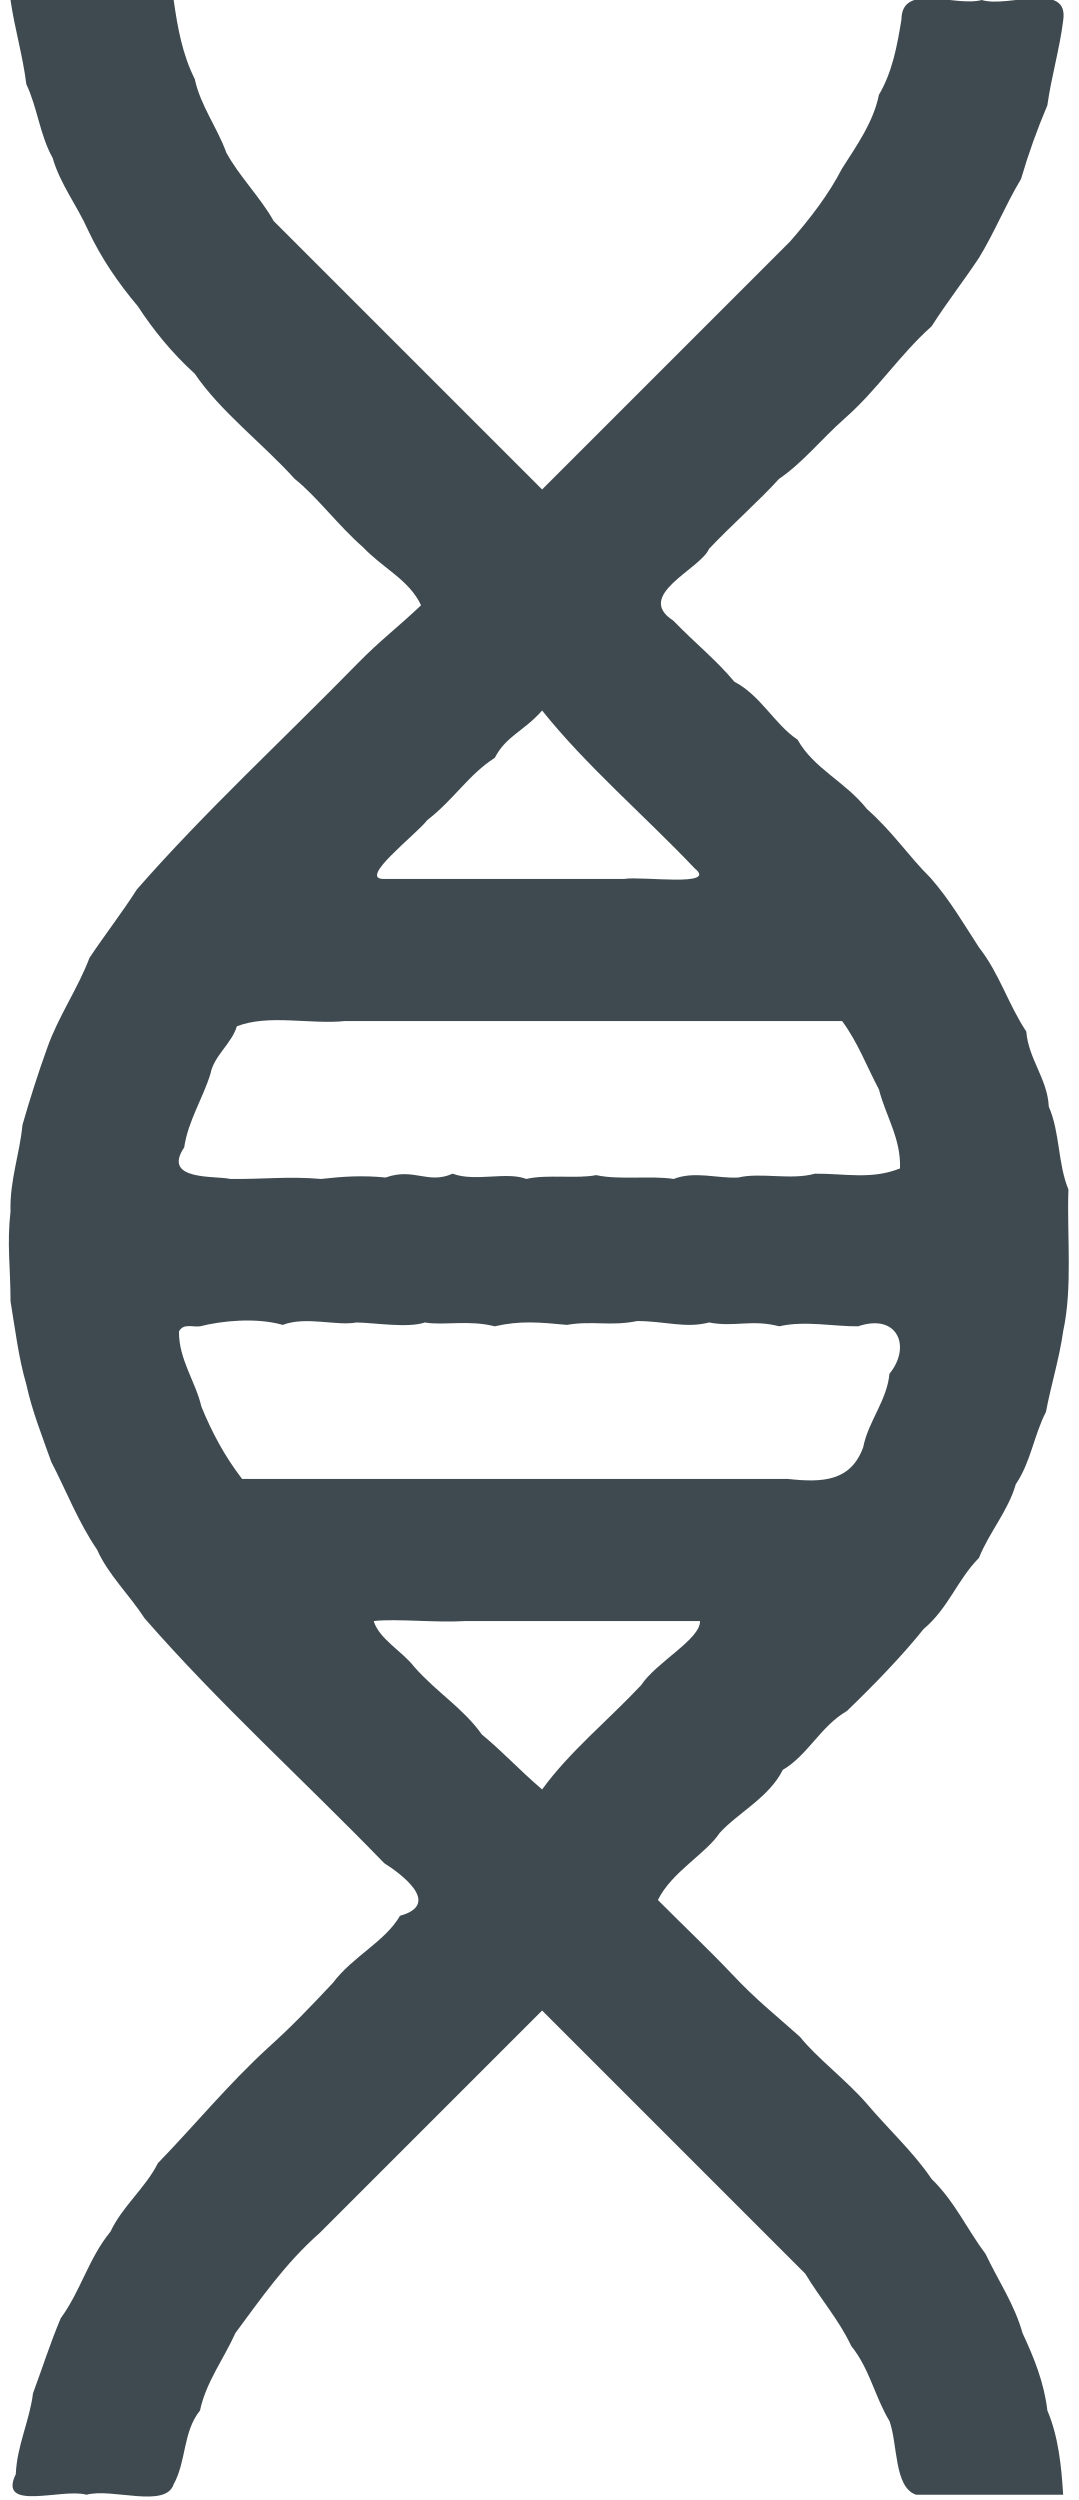
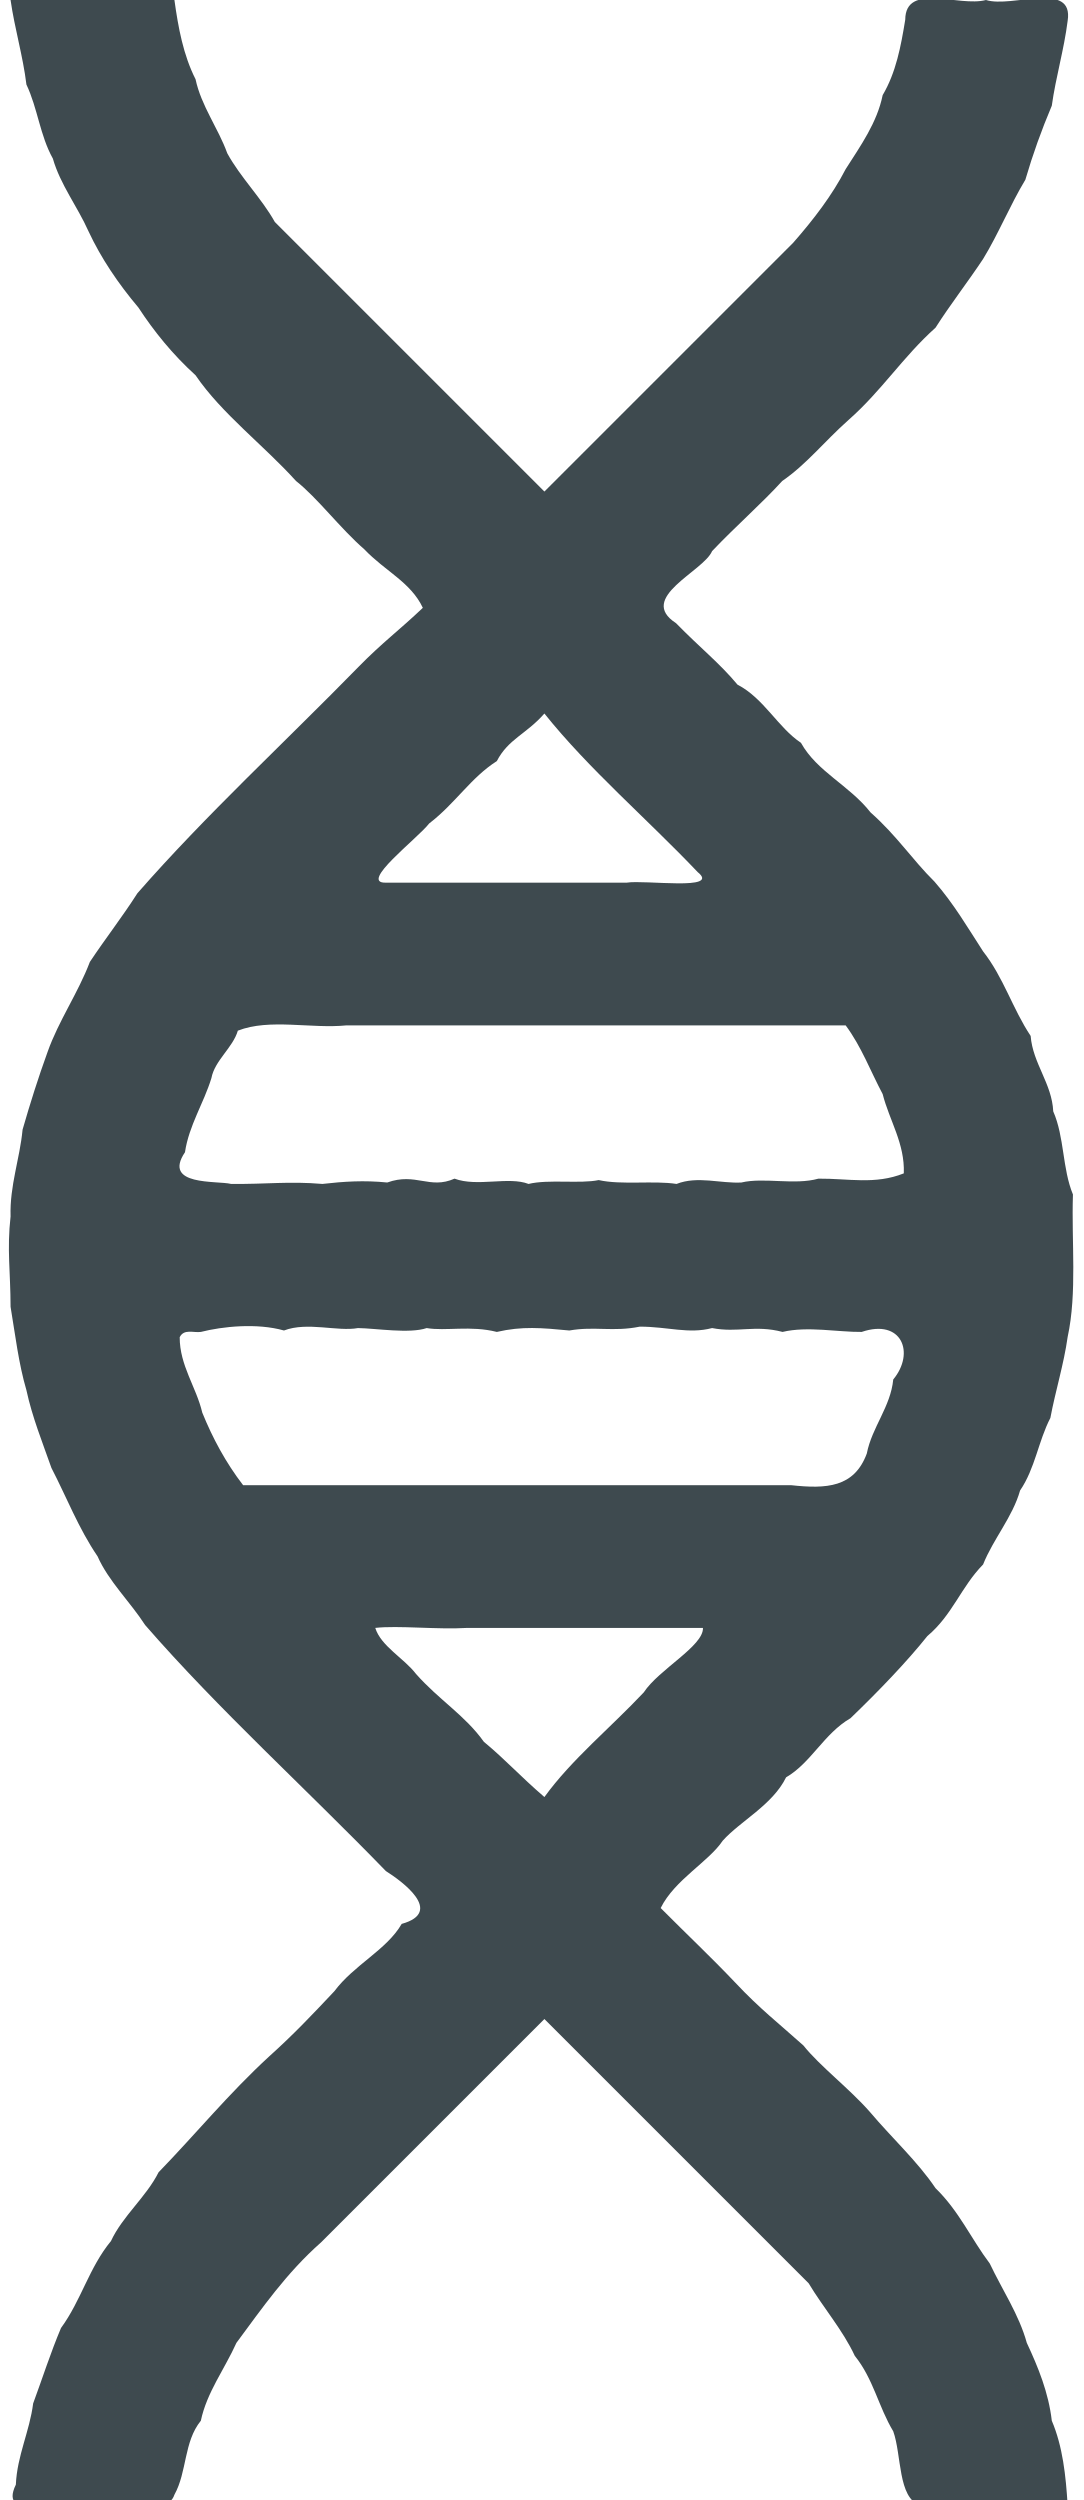
- <svg xmlns="http://www.w3.org/2000/svg" viewBox="0 0 205 475" fill-rule="evenodd" shape-rendering="geometricPrecision" version="1.1" id="svg1">
+ <svg xmlns="http://www.w3.org/2000/svg" viewBox="0 0 205 473" fill-rule="evenodd" shape-rendering="geometricPrecision" version="1.1" id="svg1" width="205" height="473">
  <defs id="defs1" />
-   <path d="m 2,0 c 0.772,5.428 2.334,10.529 3,16 2.126,4.476 2.567,9.651 5,14 1.408,4.922 4.658,9.081 6.729,13.729 2.396,5.132 5.63,9.918 9.457,14.457 C 29.154,62.721 32.64,67.042 37,71 c 4.925,7.25 12.898,13.237 19,20 4.068,3.203 8.35,8.951 12.93,12.93 C 72.842,108.055 77.712,110.139 80,115 75.683,119.119 72.301,121.603 67.899,126.101 53.929,140.399 38.89,154.254 26,169 c -2.811,4.411 -6.097,8.626 -9,13 -2.219,5.862 -5.908,11.115 -8,17.03 -1.749,4.828 -3.304,9.736 -4.729,14.698 C 3.742,219.298 1.828,224.293 2,230.152 c -0.705,6.288 -0.009,10.506 0,17.091 0.887,5.309 1.514,10.726 3,15.787 1.099,5.097 3.027,9.851 4.729,14.698 2.893,5.583 5.124,11.441 8.729,16.729 2.08,4.715 6.163,8.599 9,13 C 41.397,323.486 57.93,338.44 73,354 c 2.985,1.887 11.112,7.749 3,10 -2.831,4.91 -8.993,7.725 -12.744,12.744 -4.406,4.681 -7.617,8.083 -12.357,12.357 C 43.26,396.122 37.048,403.734 30,411 c -2.301,4.623 -6.839,8.319 -9,13 -4.168,5.065 -5.64,11.247 -9.457,16.457 -1.974,4.667 -3.514,9.515 -5.271,14.271 C 5.604,460.025 3.235,464.616 3,470.091 c -3.512,7.244 8.878,2.597 13.427,3.909 4.861,-1.33 15.057,2.675 16.573,-2 2.415,-4.357 1.749,-9.99 5,-14 1.128,-5.371 4.521,-9.805 6.729,-14.729 4.851,-6.541 9.428,-13.194 16.015,-19.015 C 74.829,410.171 88.915,396.085 103,382 c 16.667,16.667 33.333,33.333 50,50 2.772,4.633 6.478,8.879 8.729,13.729 3.496,4.313 4.489,9.663 7.271,14.271 1.604,4.442 0.854,12.602 5.061,14 9.313,0 18.626,0 27.939,0 -0.344,-5.605 -0.925,-11.112 -3,-16 -0.614,-5.308 -2.552,-10.068 -4.729,-14.729 -1.475,-5.356 -4.641,-10.01 -7,-15 C 183.729,423.563 181.451,418.331 177,414 173.577,408.919 168.687,404.446 164.628,399.628 160.745,395.184 155.114,390.911 152,387 147.288,382.776 143.71,380.015 139.171,375.171 134.277,370.028 130.175,366.206 125,361 c 2.633,-5.336 9.114,-8.782 11.729,-12.729 3.348,-3.743 9.427,-6.758 12,-12 4.724,-2.737 7.166,-8.272 12.186,-11.186 5.283,-5.08 10.708,-10.728 14.543,-15.543 4.761,-3.998 6.371,-9.301 10.543,-13.543 1.927,-4.835 5.571,-8.959 7,-14 2.851,-4.186 3.443,-9.308 5.729,-13.729 0.97,-5.161 2.533,-10.076 3.271,-15.332 1.812,-8.367 0.702,-17.945 1,-26.939 -2.032,-4.916 -1.593,-10.856 -3.729,-15.729 C 199.034,205.023 195.396,201.183 195,196 c -3.429,-5.155 -5.106,-11.037 -9,-16 -2.894,-4.465 -5.549,-9.029 -9.186,-13.186 -4.224,-4.176 -7.087,-8.655 -12.101,-13.101 -4.068,-5.172 -10.118,-7.69 -13.171,-13.171 -4.34,-2.883 -7.022,-8.433 -12,-11 -3.464,-4.151 -7.081,-6.969 -11.643,-11.643 -7.441,-4.805 5.196,-9.771 6.829,-13.628 C 139.165,99.593 144.203,95.183 148,91 152.577,87.865 155.904,83.582 160.558,79.442 166.8,73.943 170.829,67.528 177,62 c 2.811,-4.411 6.097,-8.626 9,-13 2.971,-4.874 5.062,-10.113 8,-15 1.394,-4.779 3.071,-9.442 5,-14 0.76,-5.453 2.311,-10.579 3,-16.061 C 203.194,-3.721 191.455,1.553 186.543,0 181.44,1.372 171.326,-3.404 171.271,3.729 170.456,8.738 169.536,13.703 167,18 c -1.055,5.196 -4.159,9.544 -7,14 -2.555,4.949 -6.052,9.507 -9.915,13.915 C 134.39,61.61 118.695,77.305 103,93 86,76 69,59 52,42 49.467,37.473 45.483,33.547 43,29 41.276,24.219 38.074,20.05 37,15 34.68,10.409 33.727,5.251 33,0 22.667,0 12.333,0 2,0 Z m 69,308 c 4.309,-0.495 11.807,0.351 17.457,0 14.848,0 29.695,0 44.543,0 0.138,3.416 -8.346,7.848 -11.201,12.201 C 115.581,326.821 108.112,332.923 103,340 98.284,335.935 95.824,333.104 91.543,329.543 87.973,324.528 83.05,321.622 78.713,316.713 76.44,313.739 72.064,311.45 71,308 Z M 38,252 c 4.102,-1.038 10.592,-1.723 15.729,-0.271 4.423,-1.693 10.124,0.249 14,-0.457 3.429,0.049 9.751,1.107 13,0 C 84.287,251.891 89.029,250.734 94,252 c 4.807,-1.109 8.425,-0.771 13.729,-0.271 4.797,-0.841 8.258,0.304 13.332,-0.729 5.374,0.013 9.197,1.437 13.668,0.271 4.859,0.939 8.073,-0.648 13.332,0.729 4.716,-1.128 10.567,0.056 14.97,0 7.57,-2.574 10.153,3.94 5.97,9 -0.49,5.154 -4.034,9.043 -5,14 -2.376,6.447 -7.642,6.725 -14.305,6 C 115.13,281 80.565,281 46,281 42.706,276.721 40.234,272.102 38.271,267.271 37.125,262.399 33.985,258.353 34,253 c 0.807,-1.636 2.597,-0.802 4,-1 z m 7,-57 c 6.024,-2.35 13.862,-0.322 20.579,-1 31.474,0 62.947,0 94.421,0 3.003,4.056 4.689,8.658 7,13 1.281,5.022 4.216,9.358 4,15 -5.43,2.183 -10.52,0.952 -16.152,1 -4.529,1.273 -10.313,-0.287 -14.576,0.729 -3.842,0.221 -8.329,-1.294 -12.271,0.271 -4.341,-0.676 -10.418,0.238 -14.729,-0.729 C 109.747,224.013 103.806,223.081 100,224 c -3.759,-1.461 -9.744,0.61 -14,-1 -4.72,2.097 -7.324,-1.211 -12.729,0.729 C 68.852,223.287 65.105,223.534 61,224 c -6.272,-0.537 -10.6,0.067 -17.274,0 -2.629,-0.663 -13.062,0.444 -8.726,-6 0.743,-5.06 3.546,-9.265 5,-14.03 0.629,-3.342 4.072,-5.764 5,-8.97 z m 58,-60 c 8.41,10.521 19.455,19.95 29,30 4.477,3.59 -10.04,1.424 -13.427,2 -15.191,0 -30.382,0 -45.573,0 -5.212,0.138 6,-8.346 8.201,-11.201 C 86.161,151.994 89.088,147.122 94,144 c 2.173,-4.195 5.528,-5.049 9,-9 z" fill="#3e4a4f" id="path1" />
+   <path d="m 2,0 c 0.772,5.428 2.334,10.529 3,16 2.126,4.476 2.567,9.651 5,14 1.408,4.922 4.658,9.081 6.729,13.729 2.396,5.132 5.63,9.918 9.457,14.457 C 29.154,62.721 32.64,67.042 37,71 c 4.925,7.25 12.898,13.237 19,20 4.068,3.203 8.35,8.951 12.93,12.93 C 72.842,108.055 77.712,110.139 80,115 75.683,119.119 72.301,121.603 67.899,126.101 53.929,140.399 38.89,154.254 26,169 c -2.811,4.411 -6.097,8.626 -9,13 -2.219,5.862 -5.908,11.115 -8,17.03 -1.749,4.828 -3.304,9.736 -4.729,14.698 C 3.742,219.298 1.828,224.293 2,230.152 c -0.705,6.288 -0.009,10.506 0,17.091 0.887,5.309 1.514,10.726 3,15.787 1.099,5.097 3.027,9.851 4.729,14.698 2.893,5.583 5.124,11.441 8.729,16.729 2.08,4.715 6.163,8.599 9,13 C 41.397,323.486 57.93,338.44 73,354 c 2.985,1.887 11.112,7.749 3,10 -2.831,4.91 -8.993,7.725 -12.744,12.744 -4.406,4.681 -7.617,8.083 -12.357,12.357 C 43.26,396.122 37.048,403.734 30,411 c -2.301,4.623 -6.839,8.319 -9,13 -4.168,5.065 -5.64,11.247 -9.457,16.457 -1.974,4.667 -3.514,9.515 -5.271,14.271 C 5.604,460.025 3.235,464.616 3,470.091 c -3.512,7.244 8.878,2.597 13.427,3.909 4.861,-1.33 15.057,2.675 16.573,-2 2.415,-4.357 1.749,-9.99 5,-14 1.128,-5.371 4.521,-9.805 6.729,-14.729 4.851,-6.541 9.428,-13.194 16.015,-19.015 C 74.829,410.171 88.915,396.085 103,382 c 16.667,16.667 33.333,33.333 50,50 2.772,4.633 6.478,8.879 8.729,13.729 3.496,4.313 4.489,9.663 7.271,14.271 1.604,4.442 0.854,12.602 5.061,14 9.313,0 18.626,0 27.939,0 -0.344,-5.605 -0.925,-11.112 -3,-16 -0.614,-5.308 -2.552,-10.068 -4.729,-14.729 -1.475,-5.356 -4.641,-10.01 -7,-15 C 183.729,423.563 181.451,418.331 177,414 173.577,408.919 168.687,404.446 164.628,399.628 160.745,395.184 155.114,390.911 152,387 147.288,382.776 143.71,380.015 139.171,375.171 134.277,370.028 130.175,366.206 125,361 c 2.633,-5.336 9.114,-8.782 11.729,-12.729 3.348,-3.743 9.427,-6.758 12,-12 4.724,-2.737 7.166,-8.272 12.186,-11.186 5.283,-5.08 10.708,-10.728 14.543,-15.543 4.761,-3.998 6.371,-9.301 10.543,-13.543 1.927,-4.835 5.571,-8.959 7,-14 2.851,-4.186 3.443,-9.308 5.729,-13.729 0.97,-5.161 2.533,-10.076 3.271,-15.332 1.812,-8.367 0.702,-17.945 1,-26.939 -2.032,-4.916 -1.593,-10.856 -3.729,-15.729 C 199.034,205.023 195.396,201.183 195,196 c -3.429,-5.155 -5.106,-11.037 -9,-16 -2.894,-4.465 -5.549,-9.029 -9.186,-13.186 -4.224,-4.176 -7.087,-8.655 -12.101,-13.101 -4.068,-5.172 -10.118,-7.69 -13.171,-13.171 -4.34,-2.883 -7.022,-8.433 -12,-11 -3.464,-4.151 -7.081,-6.969 -11.643,-11.643 -7.441,-4.805 5.196,-9.771 6.829,-13.628 C 139.165,99.593 144.203,95.183 148,91 152.577,87.865 155.904,83.582 160.558,79.442 166.8,73.943 170.829,67.528 177,62 c 2.811,-4.411 6.097,-8.626 9,-13 2.971,-4.874 5.062,-10.113 8,-15 1.394,-4.779 3.071,-9.442 5,-14 0.76,-5.453 2.311,-10.579 3,-16.061 C 203.194,-3.721 191.455,1.553 186.543,0 181.44,1.372 171.326,-3.404 171.271,3.729 170.456,8.738 169.536,13.703 167,18 c -1.055,5.196 -4.159,9.544 -7,14 -2.555,4.949 -6.052,9.507 -9.915,13.915 C 134.39,61.61 118.695,77.305 103,93 86,76 69,59 52,42 49.467,37.473 45.483,33.547 43,29 41.276,24.219 38.074,20.05 37,15 34.68,10.409 33.727,5.251 33,0 22.667,0 12.333,0 2,0 Z m 69,308 c 4.309,-0.495 11.807,0.351 17.457,0 14.848,0 29.695,0 44.543,0 0.138,3.416 -8.346,7.848 -11.201,12.201 C 115.581,326.821 108.112,332.923 103,340 98.284,335.935 95.824,333.104 91.543,329.543 87.973,324.528 83.05,321.622 78.713,316.713 76.44,313.739 72.064,311.45 71,308 Z M 38,252 c 4.102,-1.038 10.592,-1.723 15.729,-0.271 4.423,-1.693 10.124,0.249 14,-0.457 3.429,0.049 9.751,1.107 13,0 C 84.287,251.891 89.029,250.734 94,252 c 4.807,-1.109 8.425,-0.771 13.729,-0.271 4.797,-0.841 8.258,0.304 13.332,-0.729 5.374,0.013 9.197,1.437 13.668,0.271 4.859,0.939 8.073,-0.648 13.332,0.729 4.716,-1.128 10.567,0.056 14.97,0 7.57,-2.574 10.153,3.94 5.97,9 -0.49,5.154 -4.034,9.043 -5,14 -2.376,6.447 -7.642,6.725 -14.305,6 C 115.13,281 80.565,281 46,281 42.706,276.721 40.234,272.102 38.271,267.271 37.125,262.399 33.985,258.353 34,253 c 0.807,-1.636 2.597,-0.802 4,-1 z m 7,-57 c 6.024,-2.35 13.862,-0.322 20.579,-1 31.474,0 62.947,0 94.421,0 3.003,4.056 4.689,8.658 7,13 1.281,5.022 4.216,9.358 4,15 -5.43,2.183 -10.52,0.952 -16.152,1 -4.529,1.273 -10.313,-0.287 -14.576,0.729 -3.842,0.221 -8.329,-1.294 -12.271,0.271 -4.341,-0.676 -10.418,0.238 -14.729,-0.729 C 109.747,224.013 103.806,223.081 100,224 c -3.759,-1.461 -9.744,0.61 -14,-1 -4.72,2.097 -7.324,-1.211 -12.729,0.729 C 68.852,223.287 65.105,223.534 61,224 54.728,223.463 50.4,224.067 43.726,224 41.096,223.337 30.663,224.444 35,218 c 0.743,-5.06 3.546,-9.265 5,-14.03 0.629,-3.342 4.072,-5.764 5,-8.97 z m 58,-60 c 8.41,10.521 19.455,19.95 29,30 4.477,3.59 -10.04,1.424 -13.427,2 -15.191,0 -30.382,0 -45.573,0 -5.212,0.138 6,-8.346 8.201,-11.201 C 86.161,151.994 89.088,147.122 94,144 c 2.173,-4.195 5.528,-5.049 9,-9 z" fill="#3e4a4f" id="path1" />
</svg>
